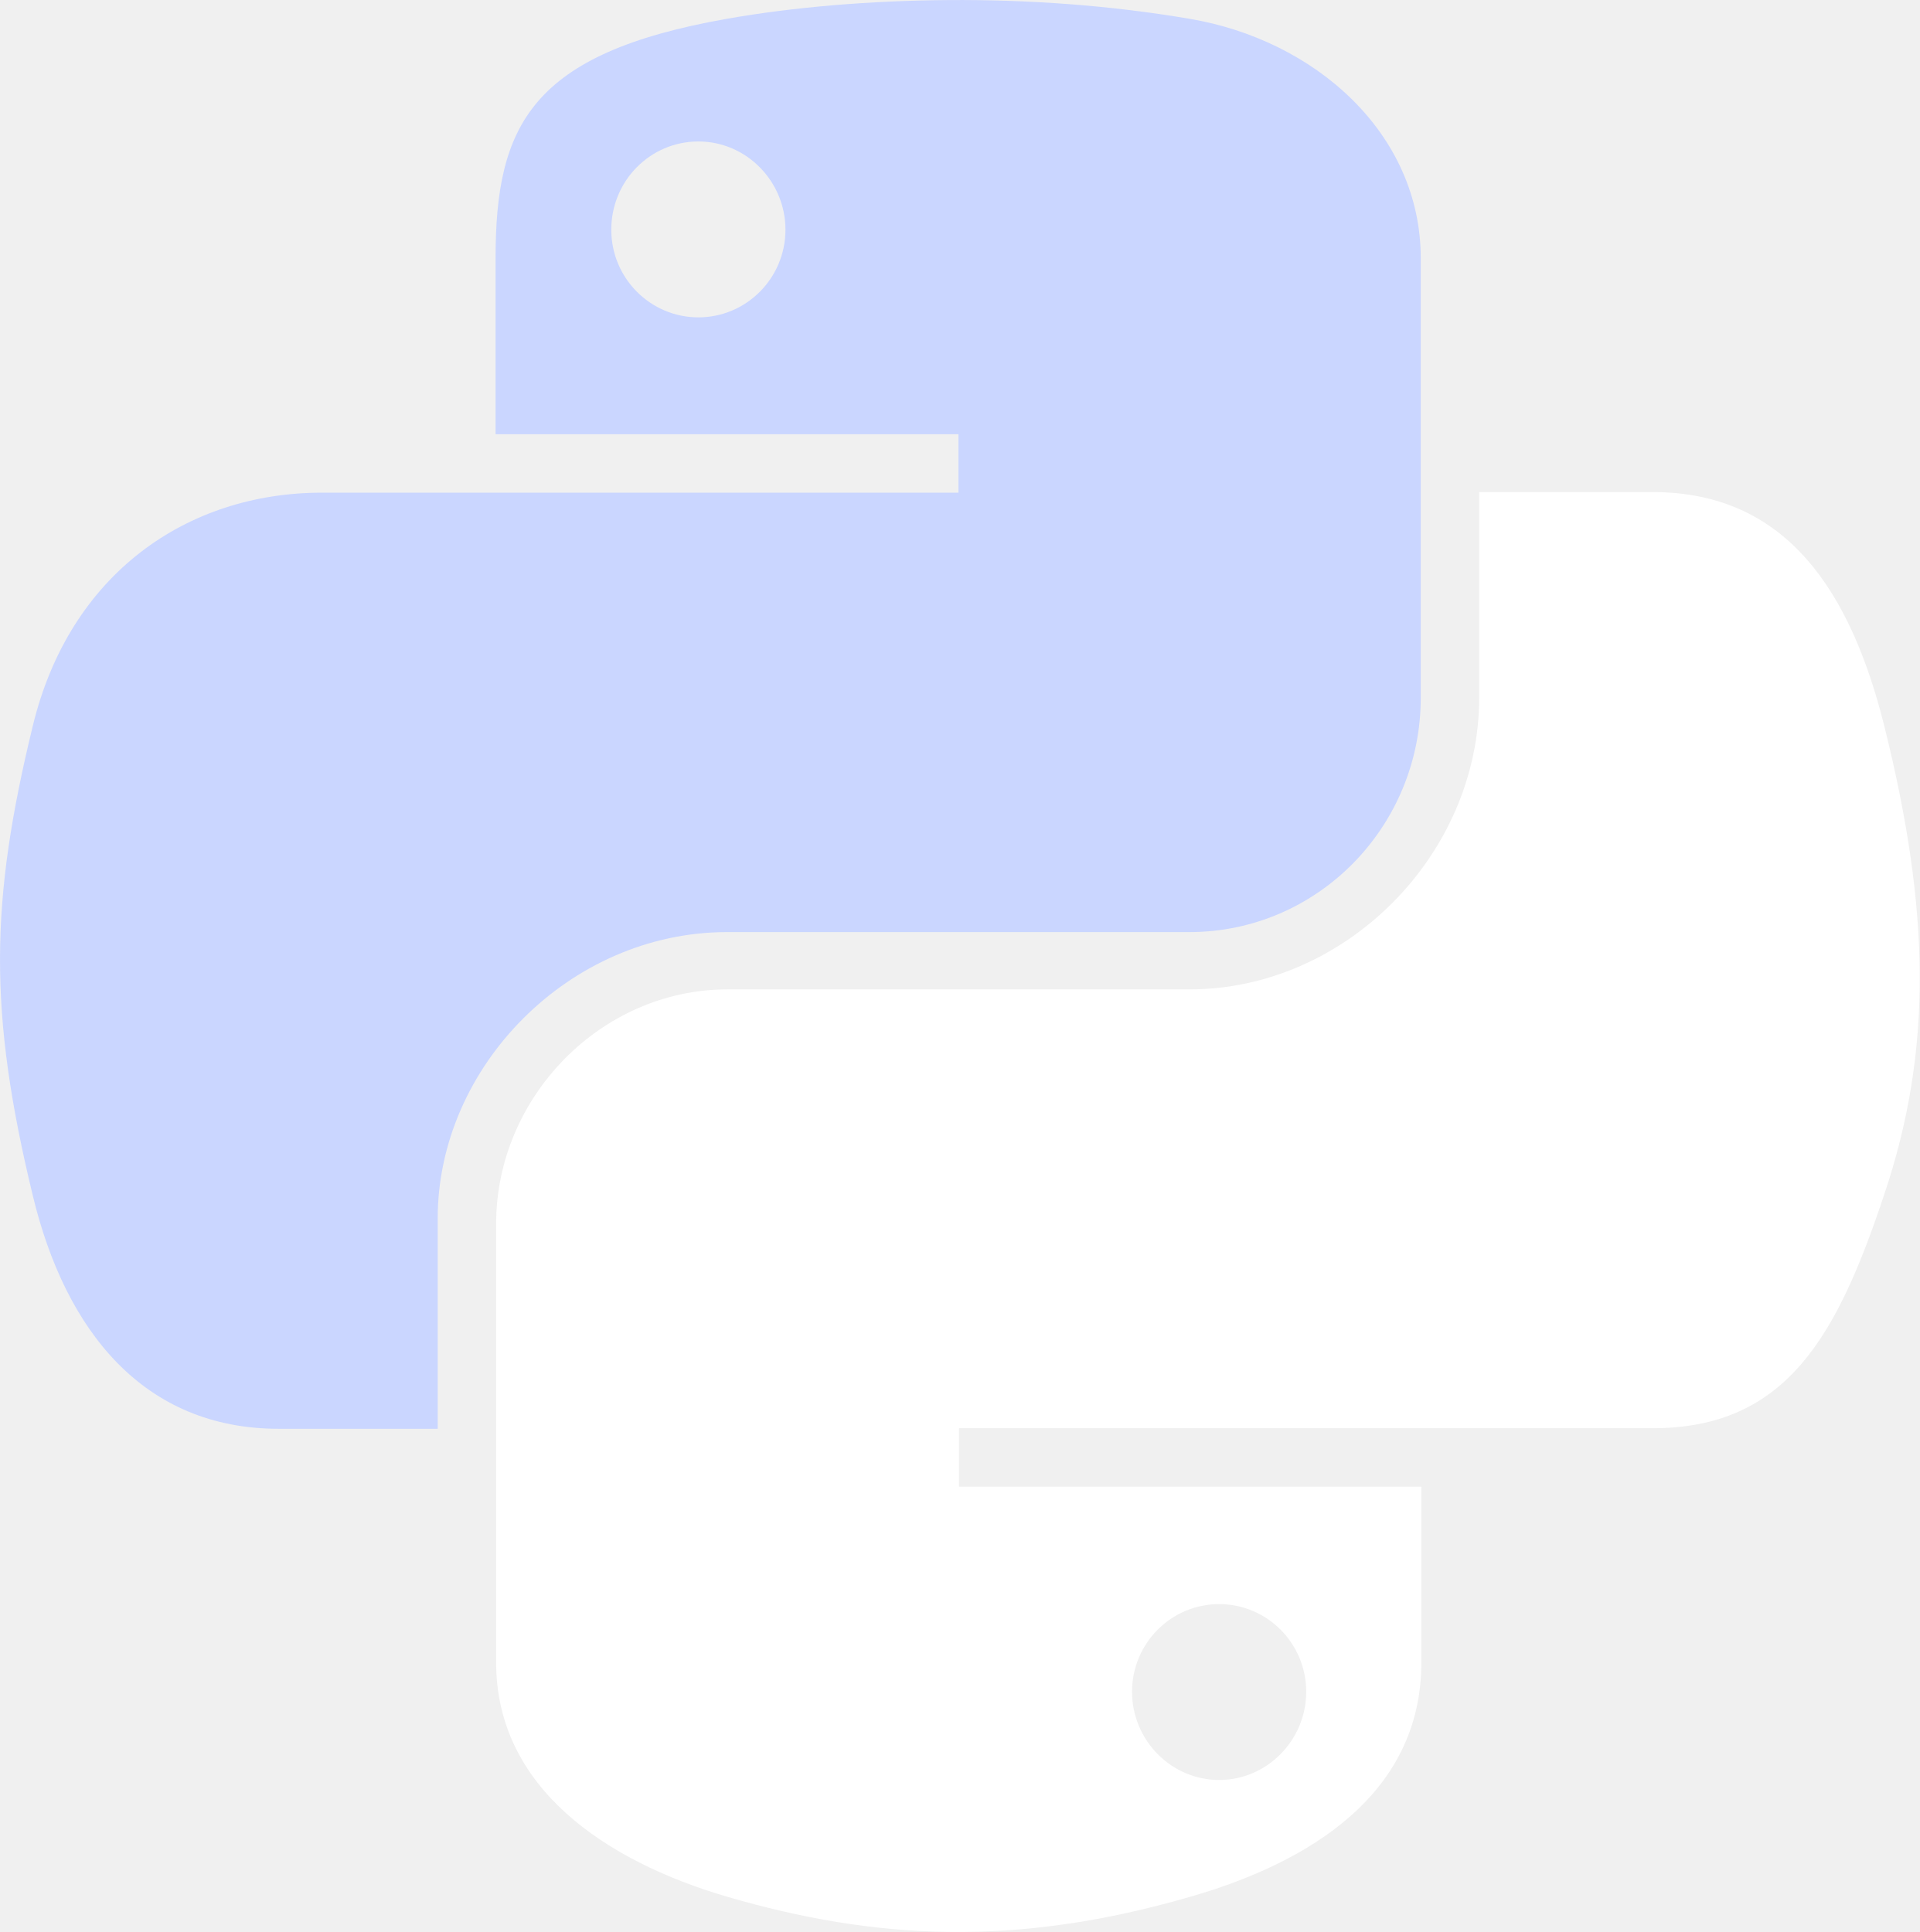
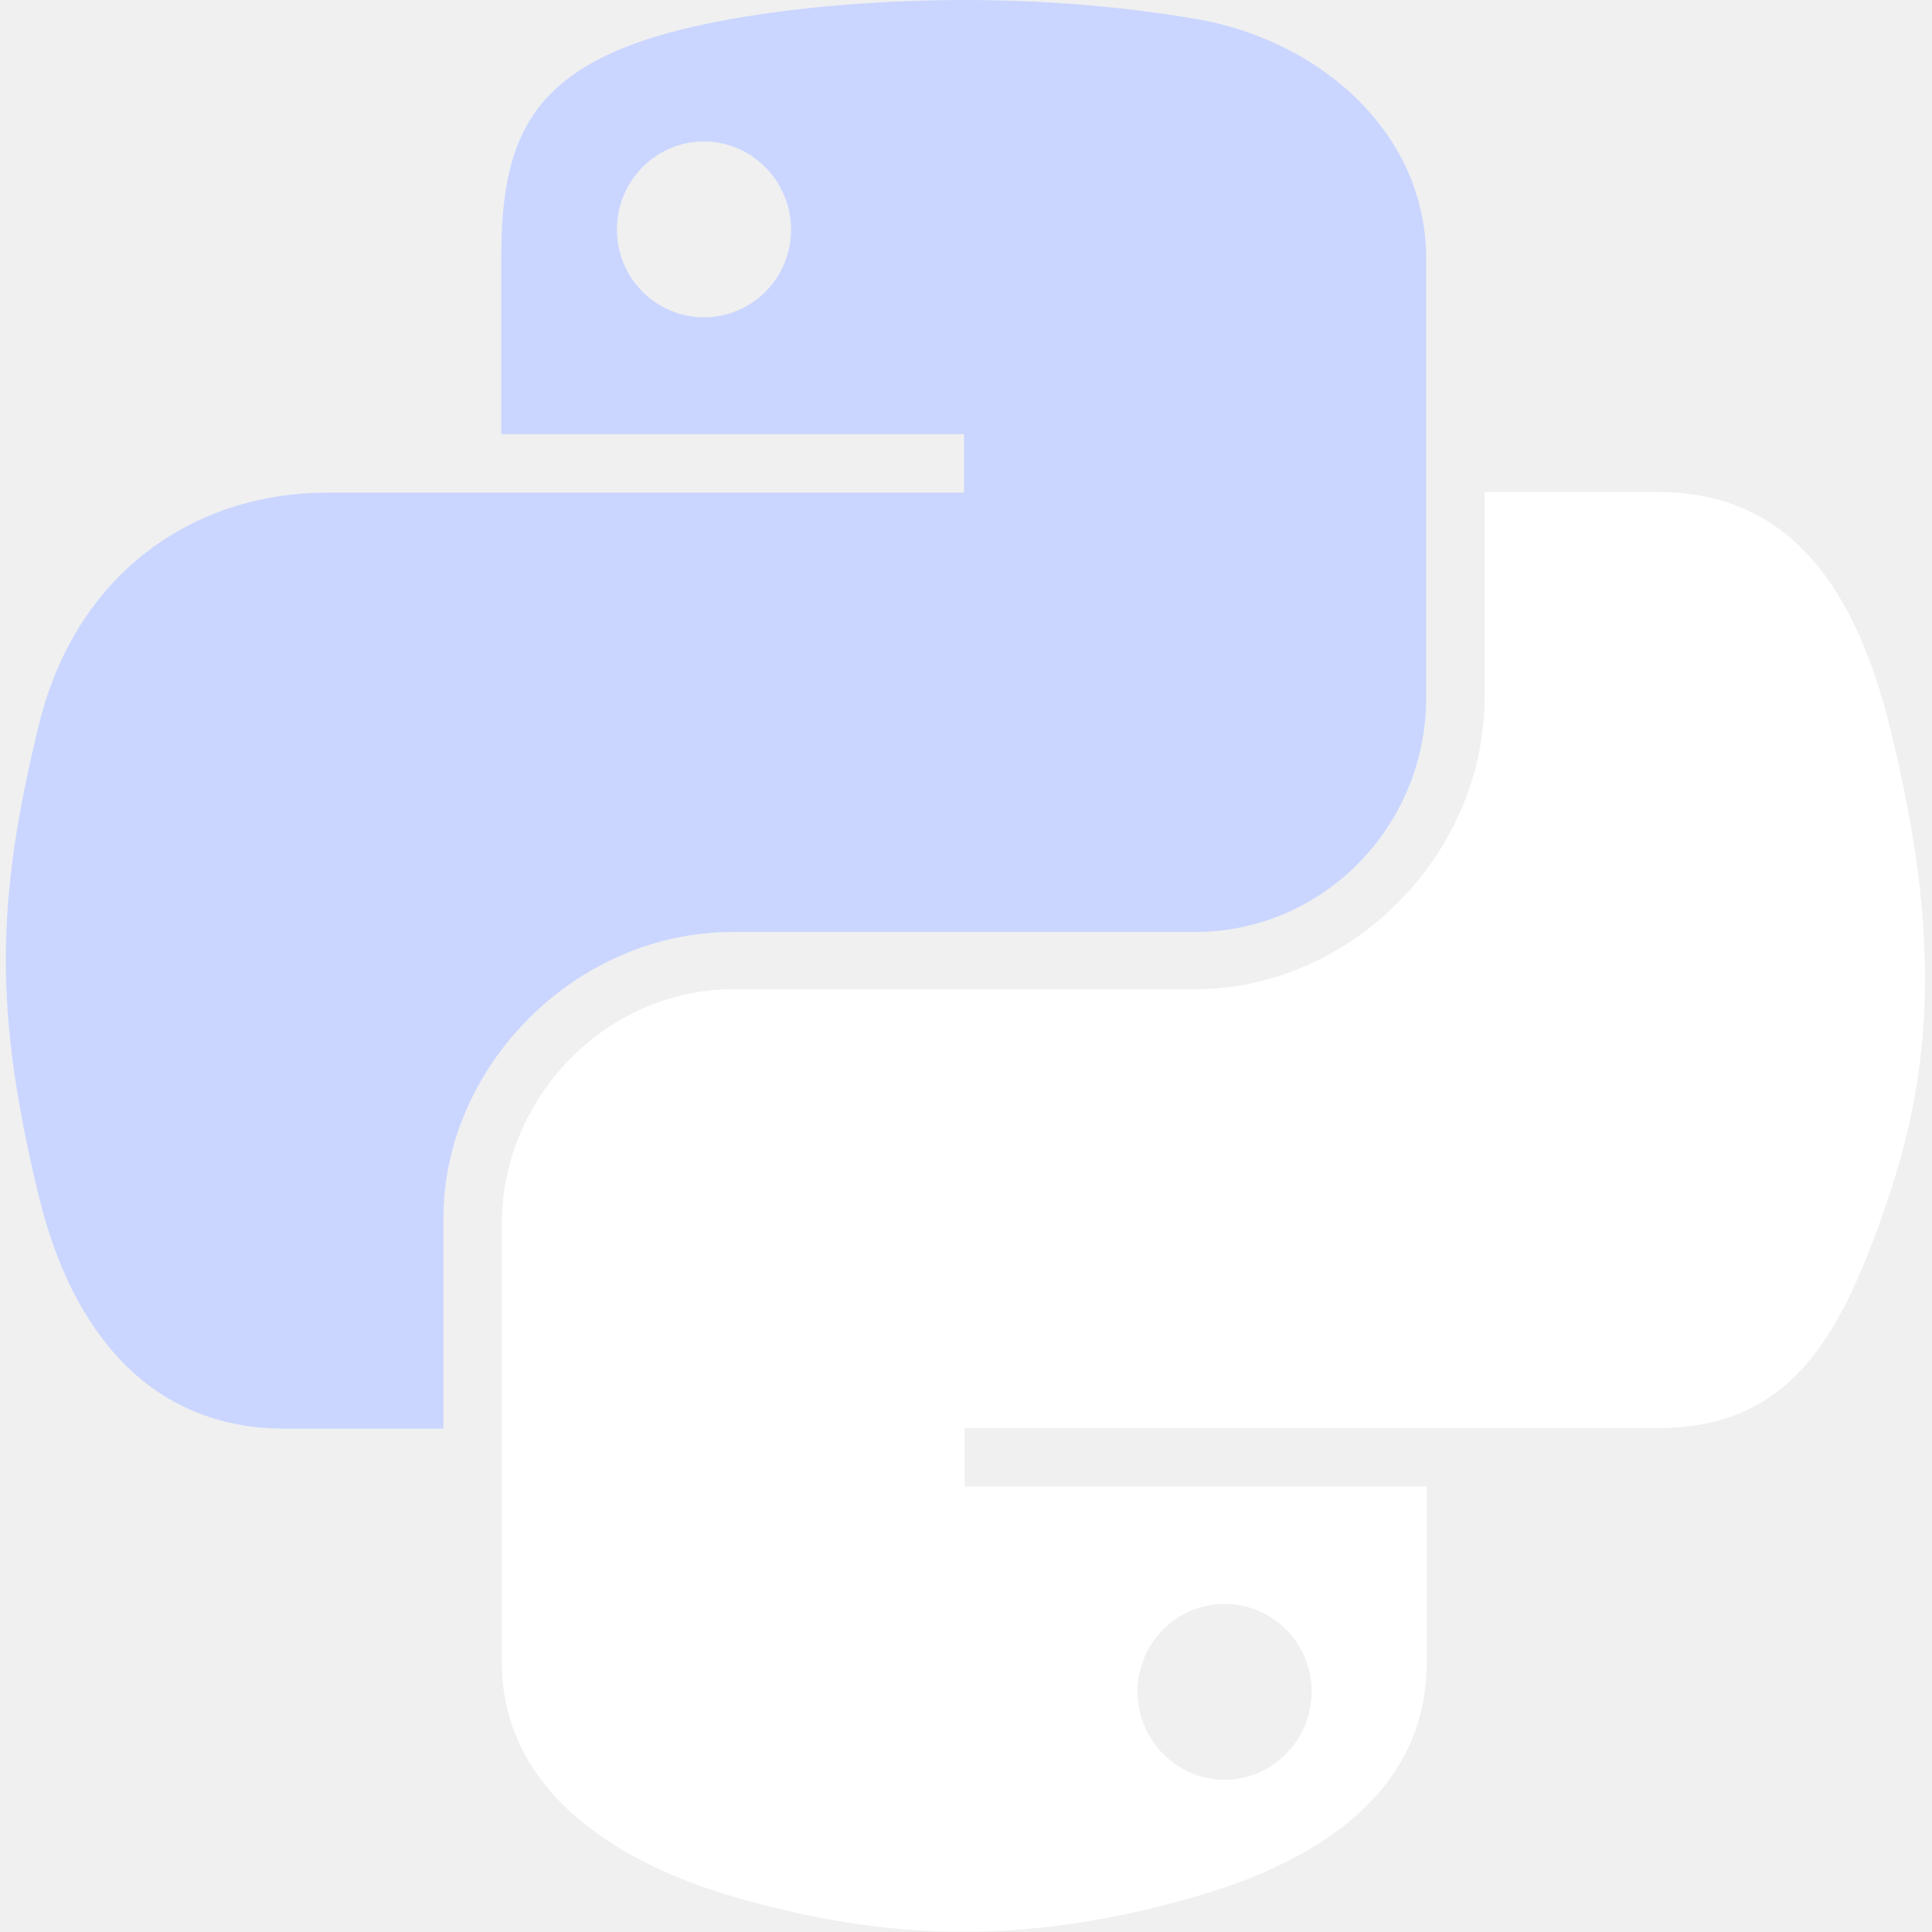
- <svg xmlns="http://www.w3.org/2000/svg" width="328.46" height="330.62" enable-background="new 0 0 438 438" version="1.1" viewBox="0 0 328.464 330.618" xml:space="preserve">
+ <svg xmlns="http://www.w3.org/2000/svg" width="330.66" height="330.62" enable-background="new 0 0 438 438" version="1.1" viewBox="0 0 330.664 330.618" xml:space="preserve">
  <style type="text/css">
	.st0{fill:#7289DA;}
	.st1{fill:#5B6DAE;}
	.st2{fill:#CAD6FF;}
	.st3{fill:#FFFFFF;}
</style>
-   <path class="st2" d="m162.29 0.007c-13.5 0.1-26.5 1.2-37.9 3.2-33.5 5.9-39.6 18.2-39.6 41v30.1h79.2v10h-108.9c-23 0-43.2 13.8-49.5 40-7.3 30-7.6 48.8 0 80.2 5.6 23.4 19.1 40 42.1 40h27.2v-36c0-26 22.6-49 49.5-49h79.1c22 0 39.6-18.1 39.6-40.1v-75.2c0-21.4-18.1-37.4-39.6-41-13.5-2.3-27.6-3.3-41.2-3.2zm-42.8 24.2c8.2 0 14.9 6.8 14.9 15.1s-6.7 15-14.9 15-14.9-6.7-14.9-15c0-8.4 6.7-15.1 14.9-15.1z" fill="#cad6ff" />
-   <path class="st3" d="m253.09 84.307v35c0 27.2-23.1 50-49.5 50h-79.1c-21.7 0-39.6 18.5-39.6 40.1v75.1c0 21.4 18.7 34 39.6 40.1 25.1 7.3 49.1 8.7 79.1 0 19.9-5.7 39.6-17.3 39.6-40.1v-30.1h-79.1v-10h118.7c23 0 31.6-16 39.6-40 8.3-24.7 7.9-48.5 0-80.2-5.7-22.8-16.6-40-39.6-40h-29.7zm-44.5 190.2c8.2 0 14.9 6.7 14.9 15s-6.7 15.1-14.9 15.1-14.9-6.8-14.9-15.1 6.7-15 14.9-15z" fill="#fff" />
+   <path class="st2" d="m163.29 0.007c-13.5 0.1-26.5 1.2-37.9 3.2-33.5 5.9-39.6 18.2-39.6 41v30.1h79.2v10h-108.9c-23 0-43.2 13.8-49.5 40-7.3 30-7.6 48.8 0 80.2 5.6 23.4 19.1 40 42.1 40h27.2v-36c0-26 22.6-49 49.5-49h79.1c22 0 39.6-18.1 39.6-40.1v-75.2c0-21.4-18.1-37.4-39.6-41-13.5-2.3-27.6-3.3-41.2-3.2zm-42.8 24.2c8.2 0 14.9 6.8 14.9 15.1s-6.7 15-14.9 15-14.9-6.7-14.9-15c0-8.4 6.7-15.1 14.9-15.1z" fill="#cad6ff" />
+   <path class="st3" d="m254.09 84.307v35c0 27.2-23.1 50-49.5 50h-79.1c-21.7 0-39.6 18.5-39.6 40.1v75.1c0 21.4 18.7 34 39.6 40.1 25.1 7.3 49.1 8.7 79.1 0 19.9-5.7 39.6-17.3 39.6-40.1v-30.1h-79.1v-10h118.7c23 0 31.6-16 39.6-40 8.3-24.7 7.9-48.5 0-80.2-5.7-22.8-16.6-40-39.6-40h-29.7zm-44.5 190.2c8.2 0 14.9 6.7 14.9 15s-6.7 15.1-14.9 15.1-14.9-6.8-14.9-15.1 6.7-15 14.9-15z" fill="#fff" />
</svg>
